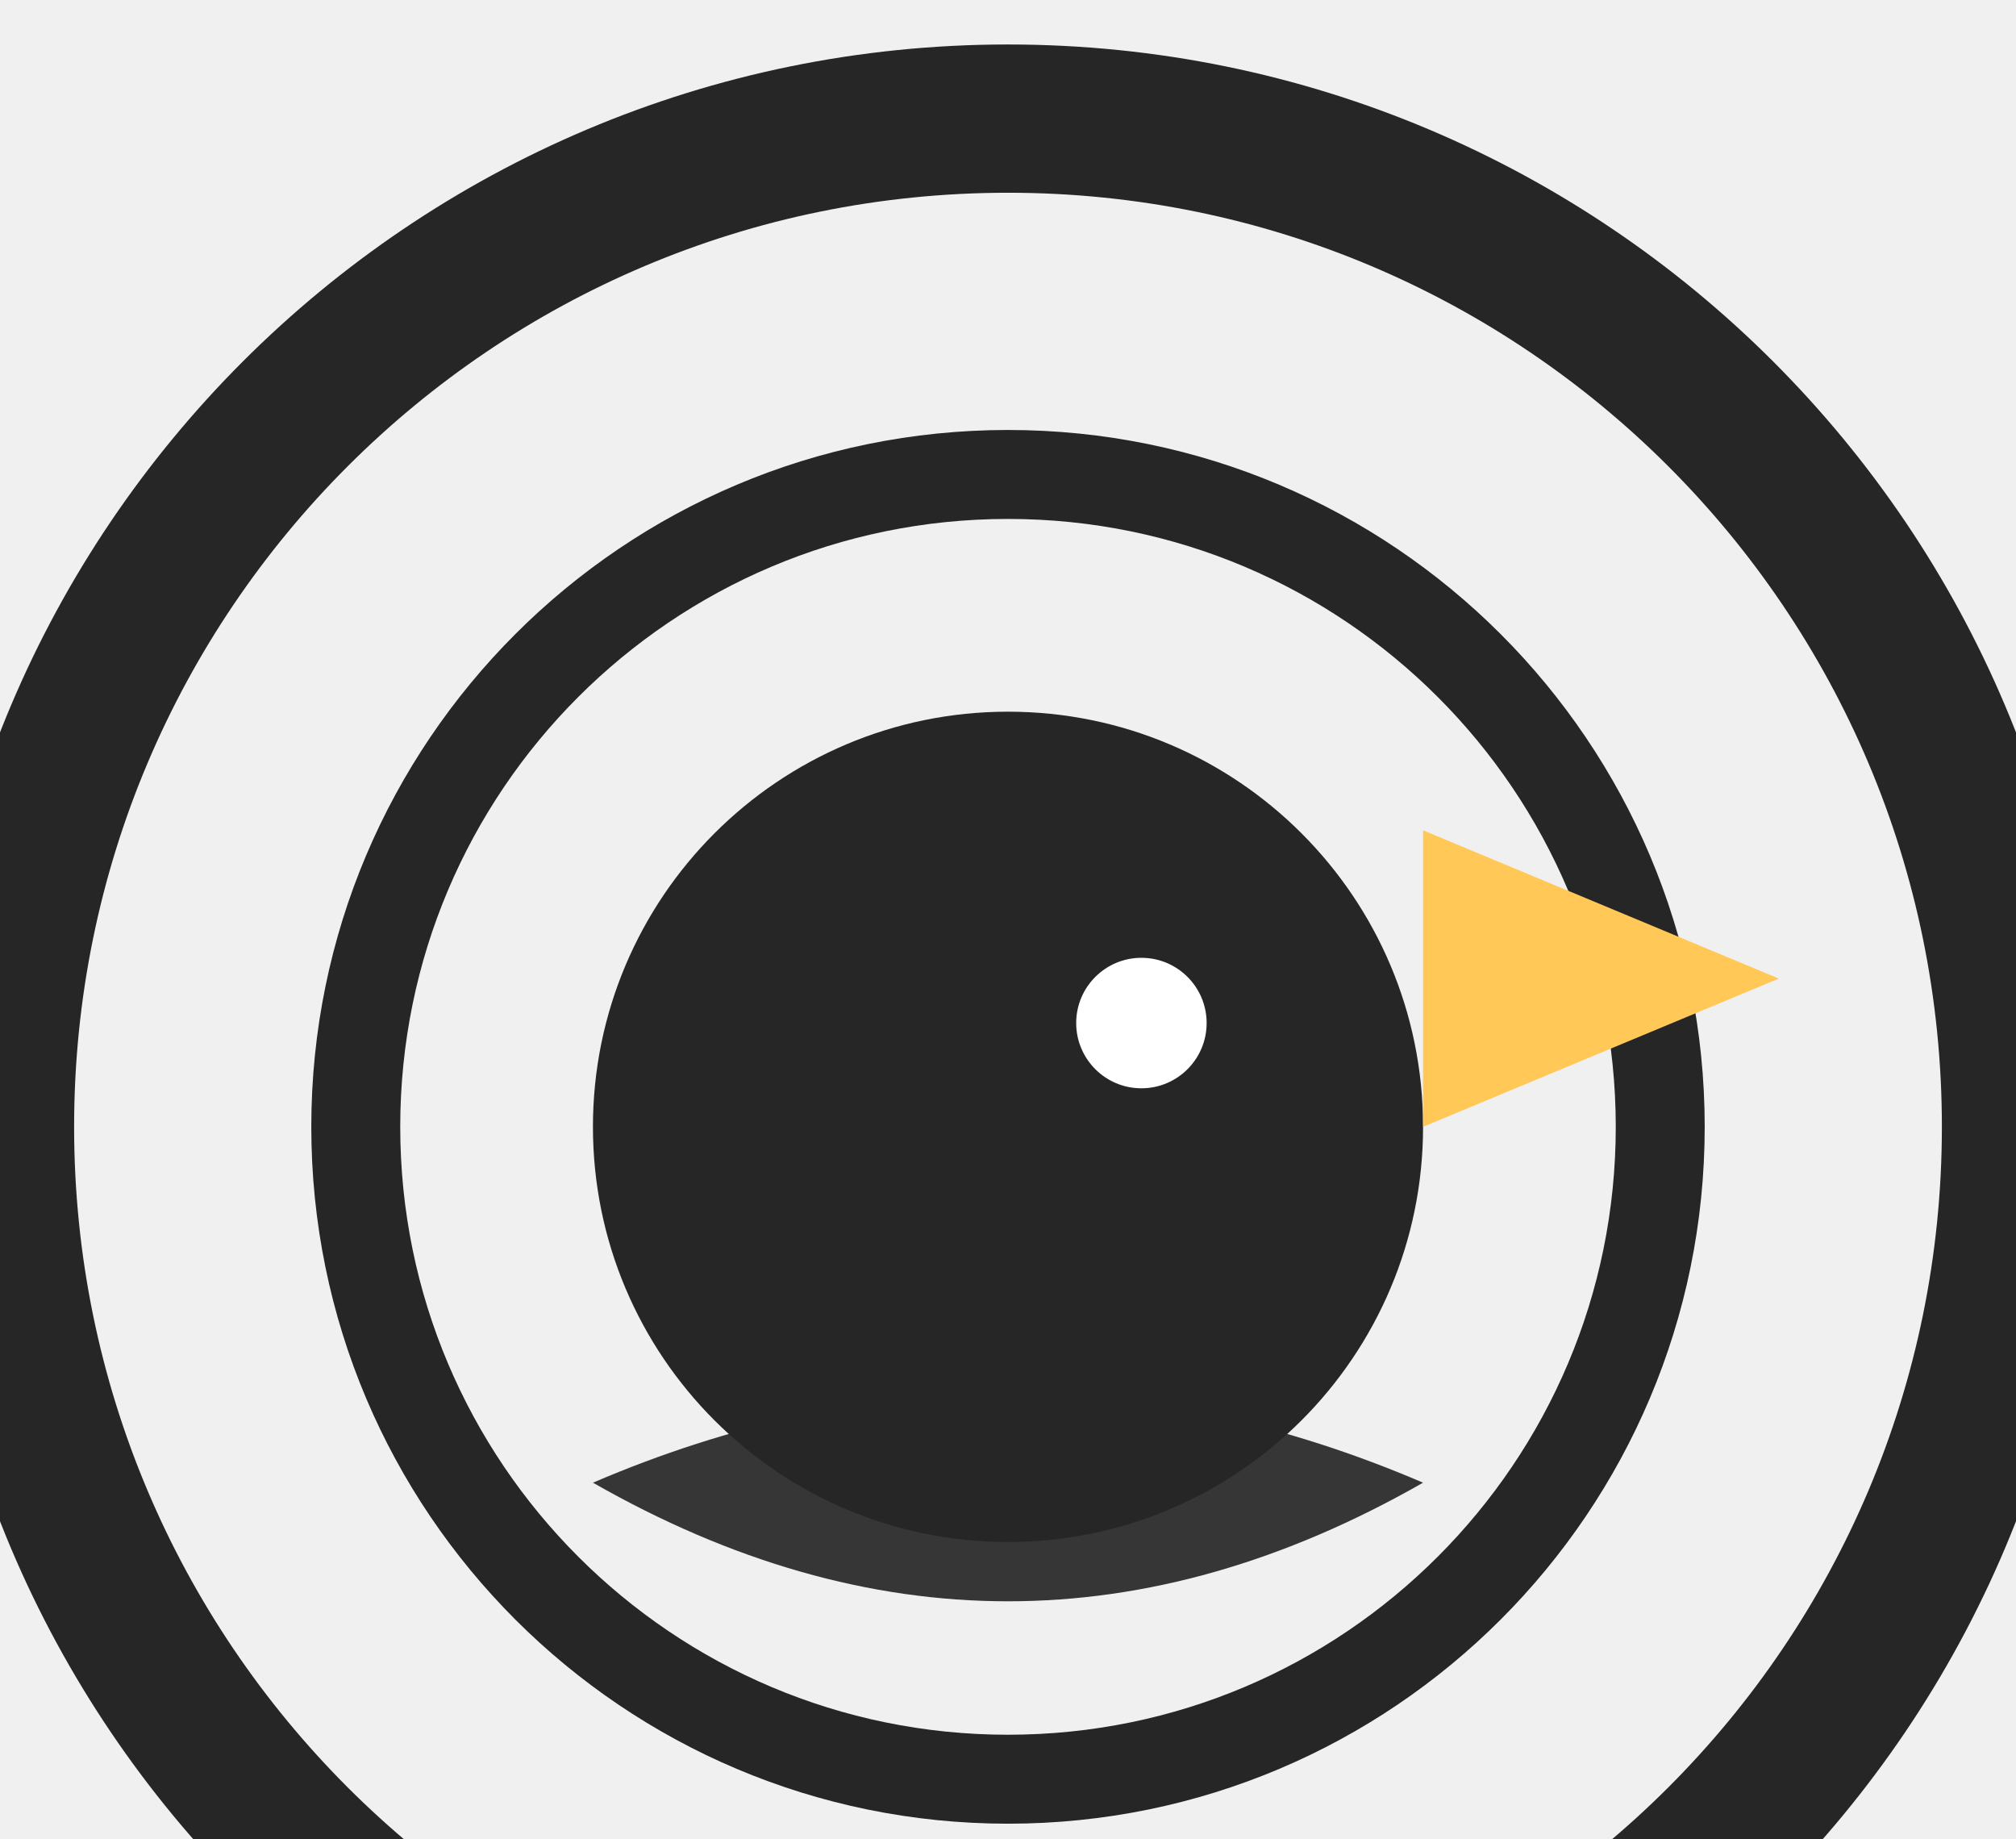
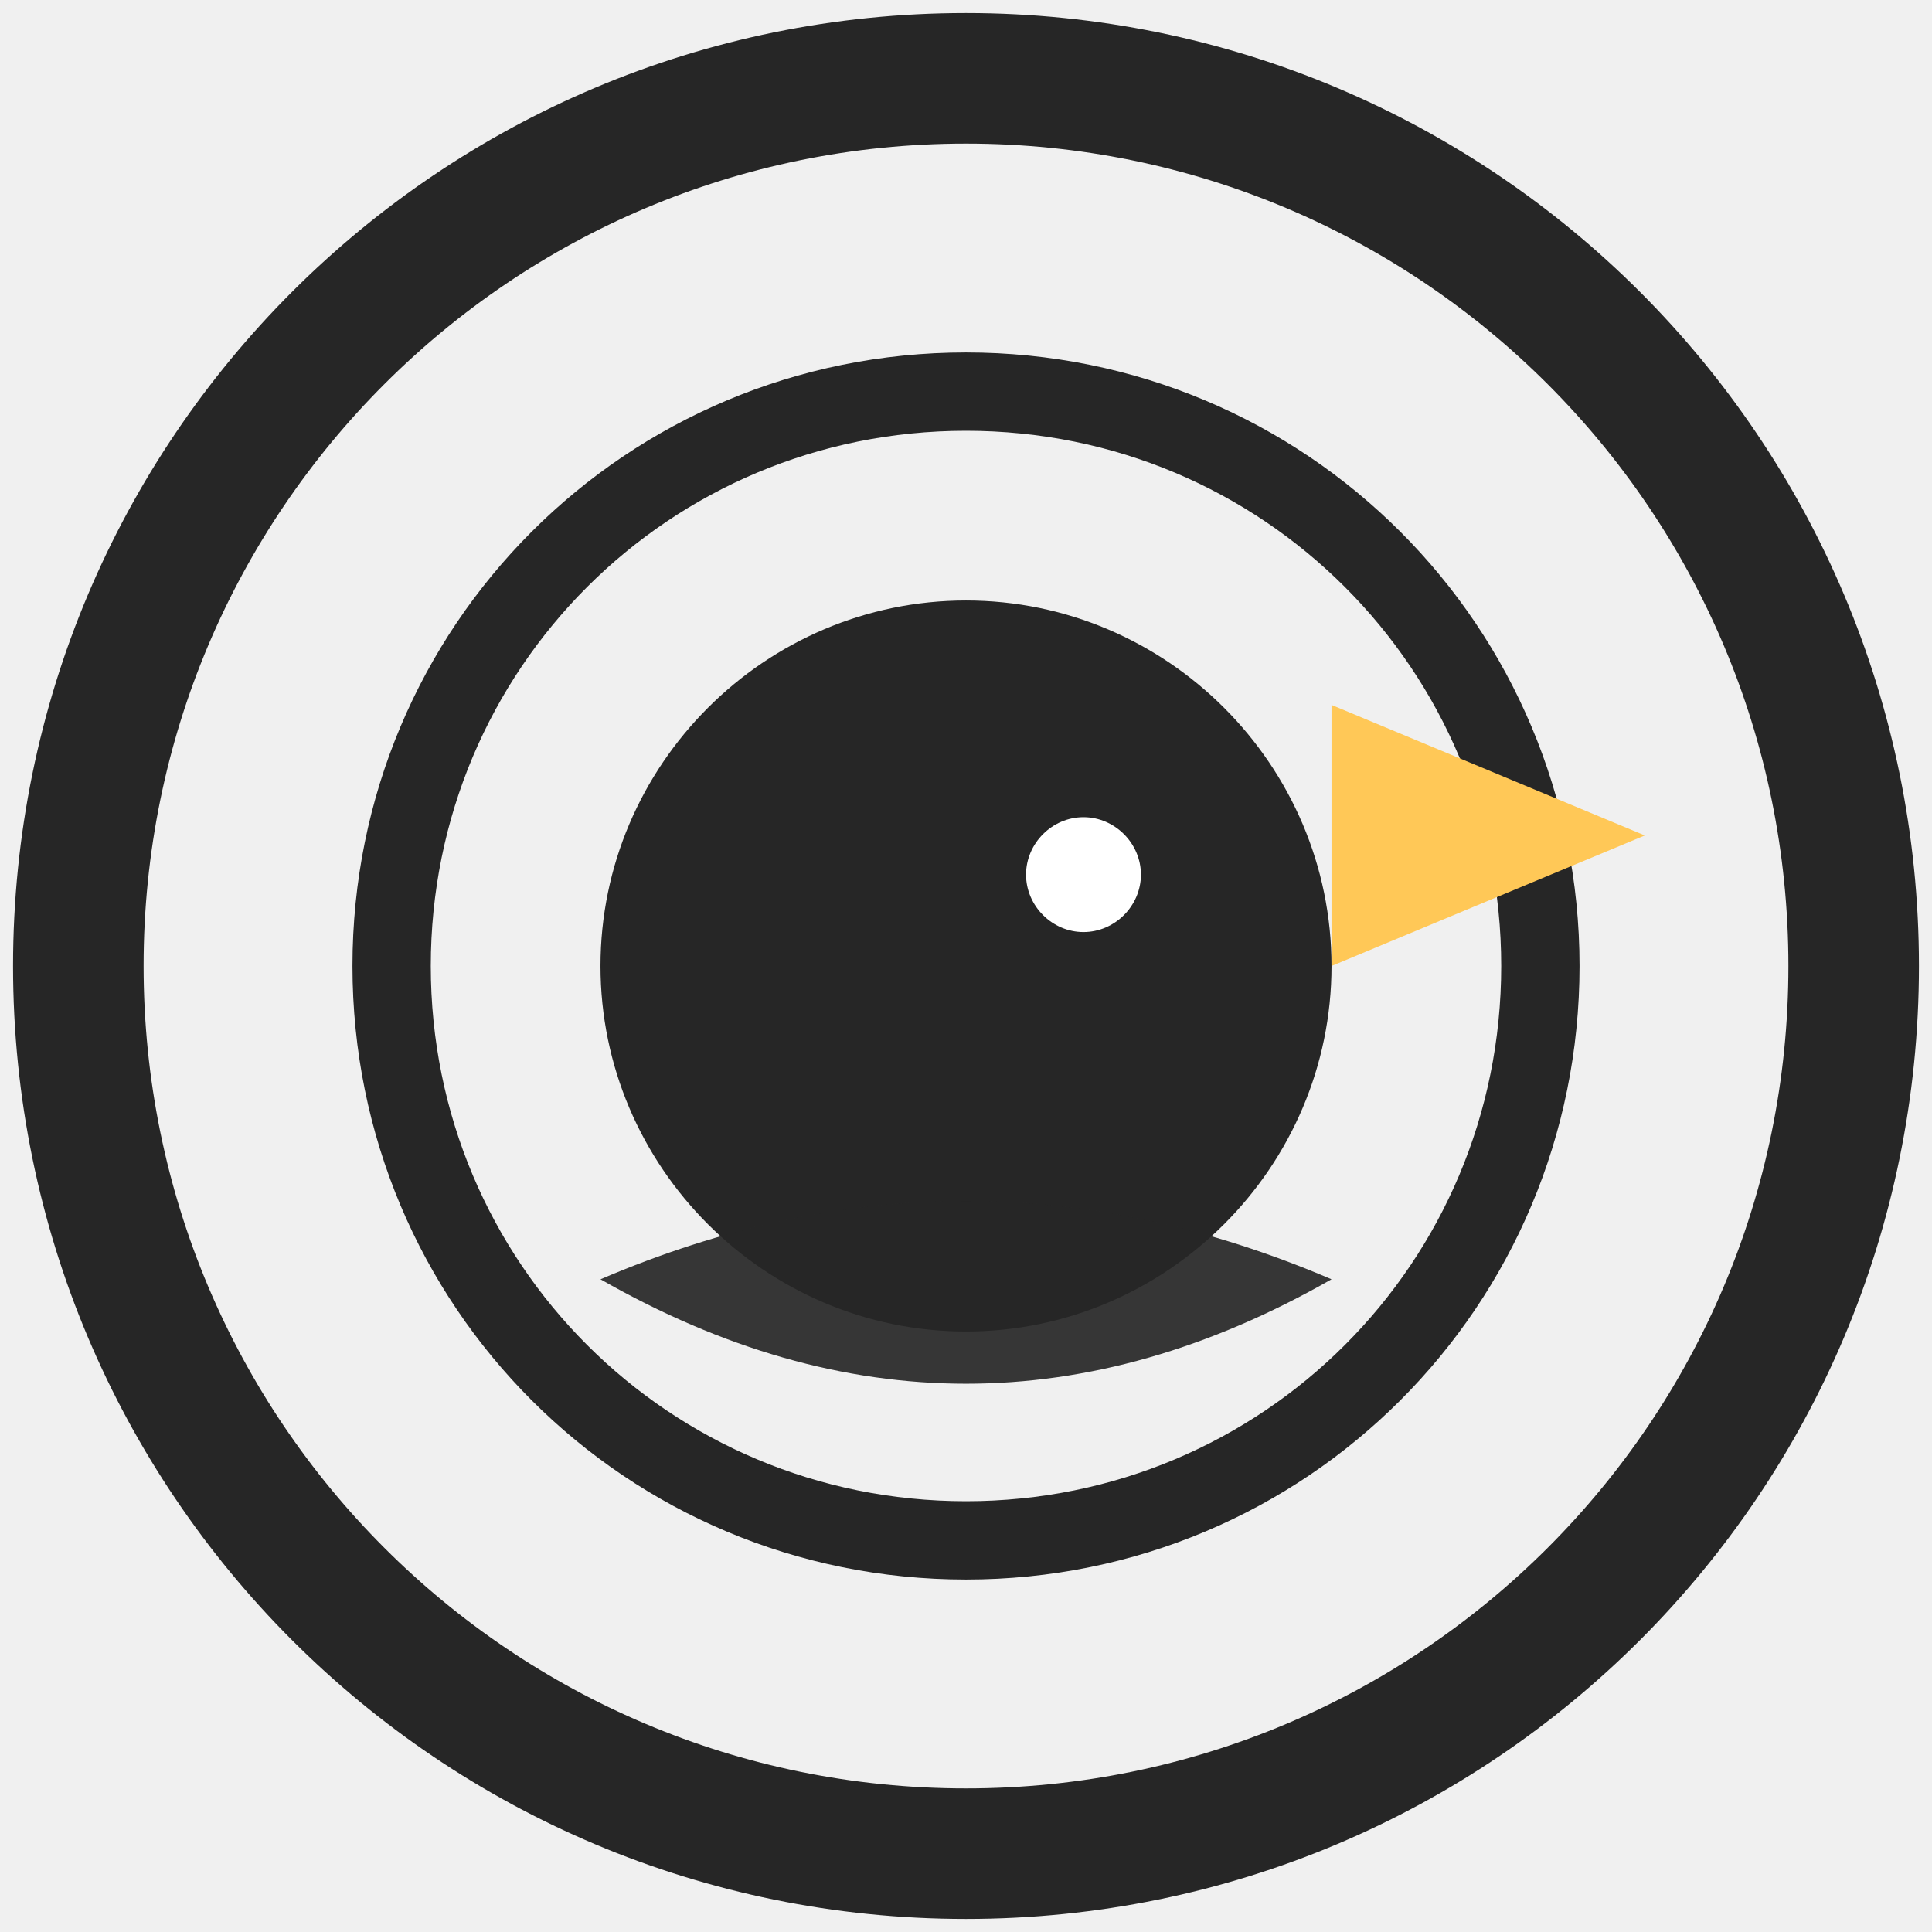
- <svg xmlns="http://www.w3.org/2000/svg" viewBox="0 0 68 62">
-   <g transform="translate(-6,-2)">
-     <circle cx="40" cy="40" r="34" fill="none" stroke="#262626" stroke-width="5" />
-     <circle cx="40" cy="40" r="22" fill="none" stroke="#262626" stroke-width="3" />
-     <circle cx="40" cy="40" r="14" fill="#262626" />
-     <circle cx="44.5" cy="36.5" r="2.2" fill="#FFFFFF" />
-     <polygon points="54,40 66,35 54,30" fill="#FFC857" />
-     <path d="M26 52 Q40 46 54 52 Q40 60 26 52 Z" fill="#262626" opacity="0.92" />
-   </g>
+ <svg xmlns="http://www.w3.org/2000/svg" version="1.2" viewBox="0 0 74 74" width="74" height="74">
+   <style>.a{fill:none;stroke:#262626;stroke-width:5}.b{fill:none;stroke:#262626;stroke-width:3}.c{fill:#262626}.d{fill:#fff}.e{fill:#ffc857}.f{opacity:.92;fill:#262626}</style>
+   <path fill-rule="evenodd" class="a" d="m37 71c-18.8 0-34-15.2-34-34 0-18.8 15.2-34 34-34 18.8 0 34 15.2 34 34 0 18.8-15.2 34-34 34z" />
+   <path fill-rule="evenodd" class="b" d="m37 59c-12.2 0-22-9.8-22-22 0-12.2 9.8-22 22-22 12.2 0 22 9.8 22 22 0 12.2-9.8 22-22 22z" />
+   <path fill-rule="evenodd" class="c" d="m37 51c-7.7 0-14-6.3-14-14 0-7.7 6.3-14 14-14 7.7 0 14 6.3 14 14 0 7.7-6.3 14-14 14z" />
+   <path fill-rule="evenodd" class="d" d="m41.5 35.7c-1.2 0-2.2-1-2.2-2.2 0-1.2 1-2.2 2.2-2.2 1.2 0 2.2 1 2.2 2.2 0 1.2-1 2.2-2.2 2.2z" />
+   <path fill-rule="evenodd" class="e" d="m51 37l12-5-12-5z" />
+   <path class="f" d="m23 49q14-6 28 0-14 8-28 0z" />
</svg>
